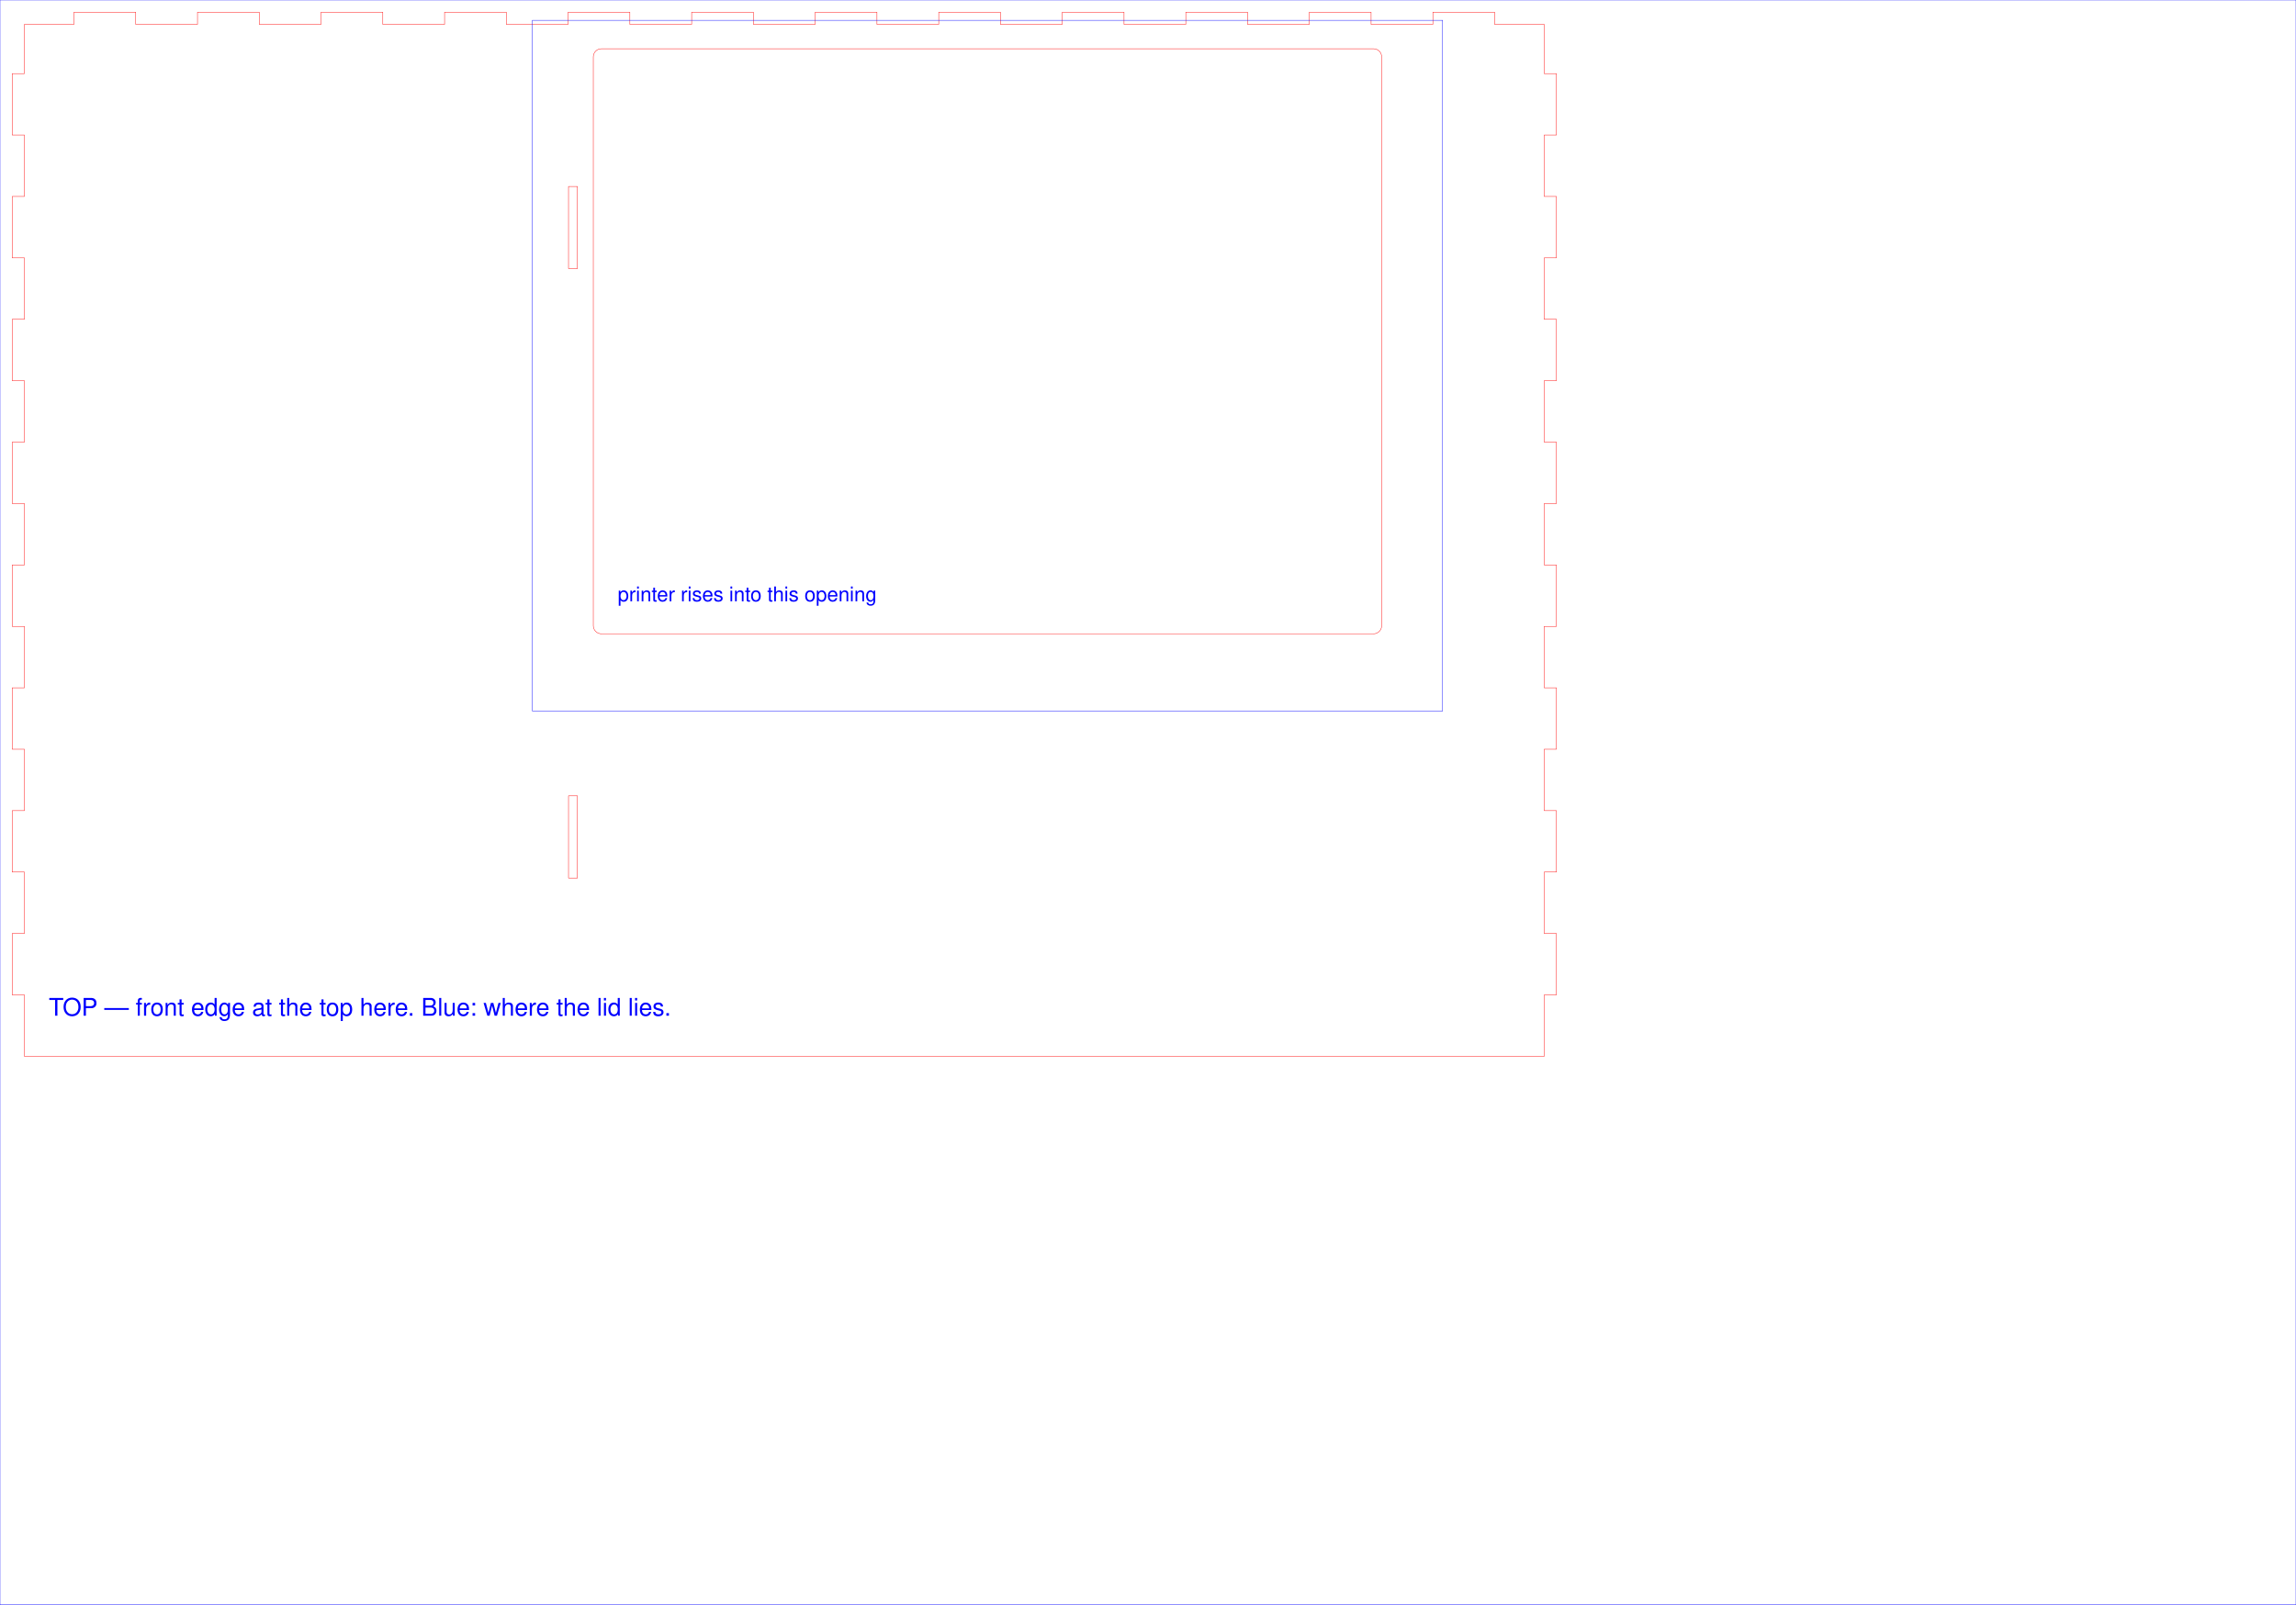
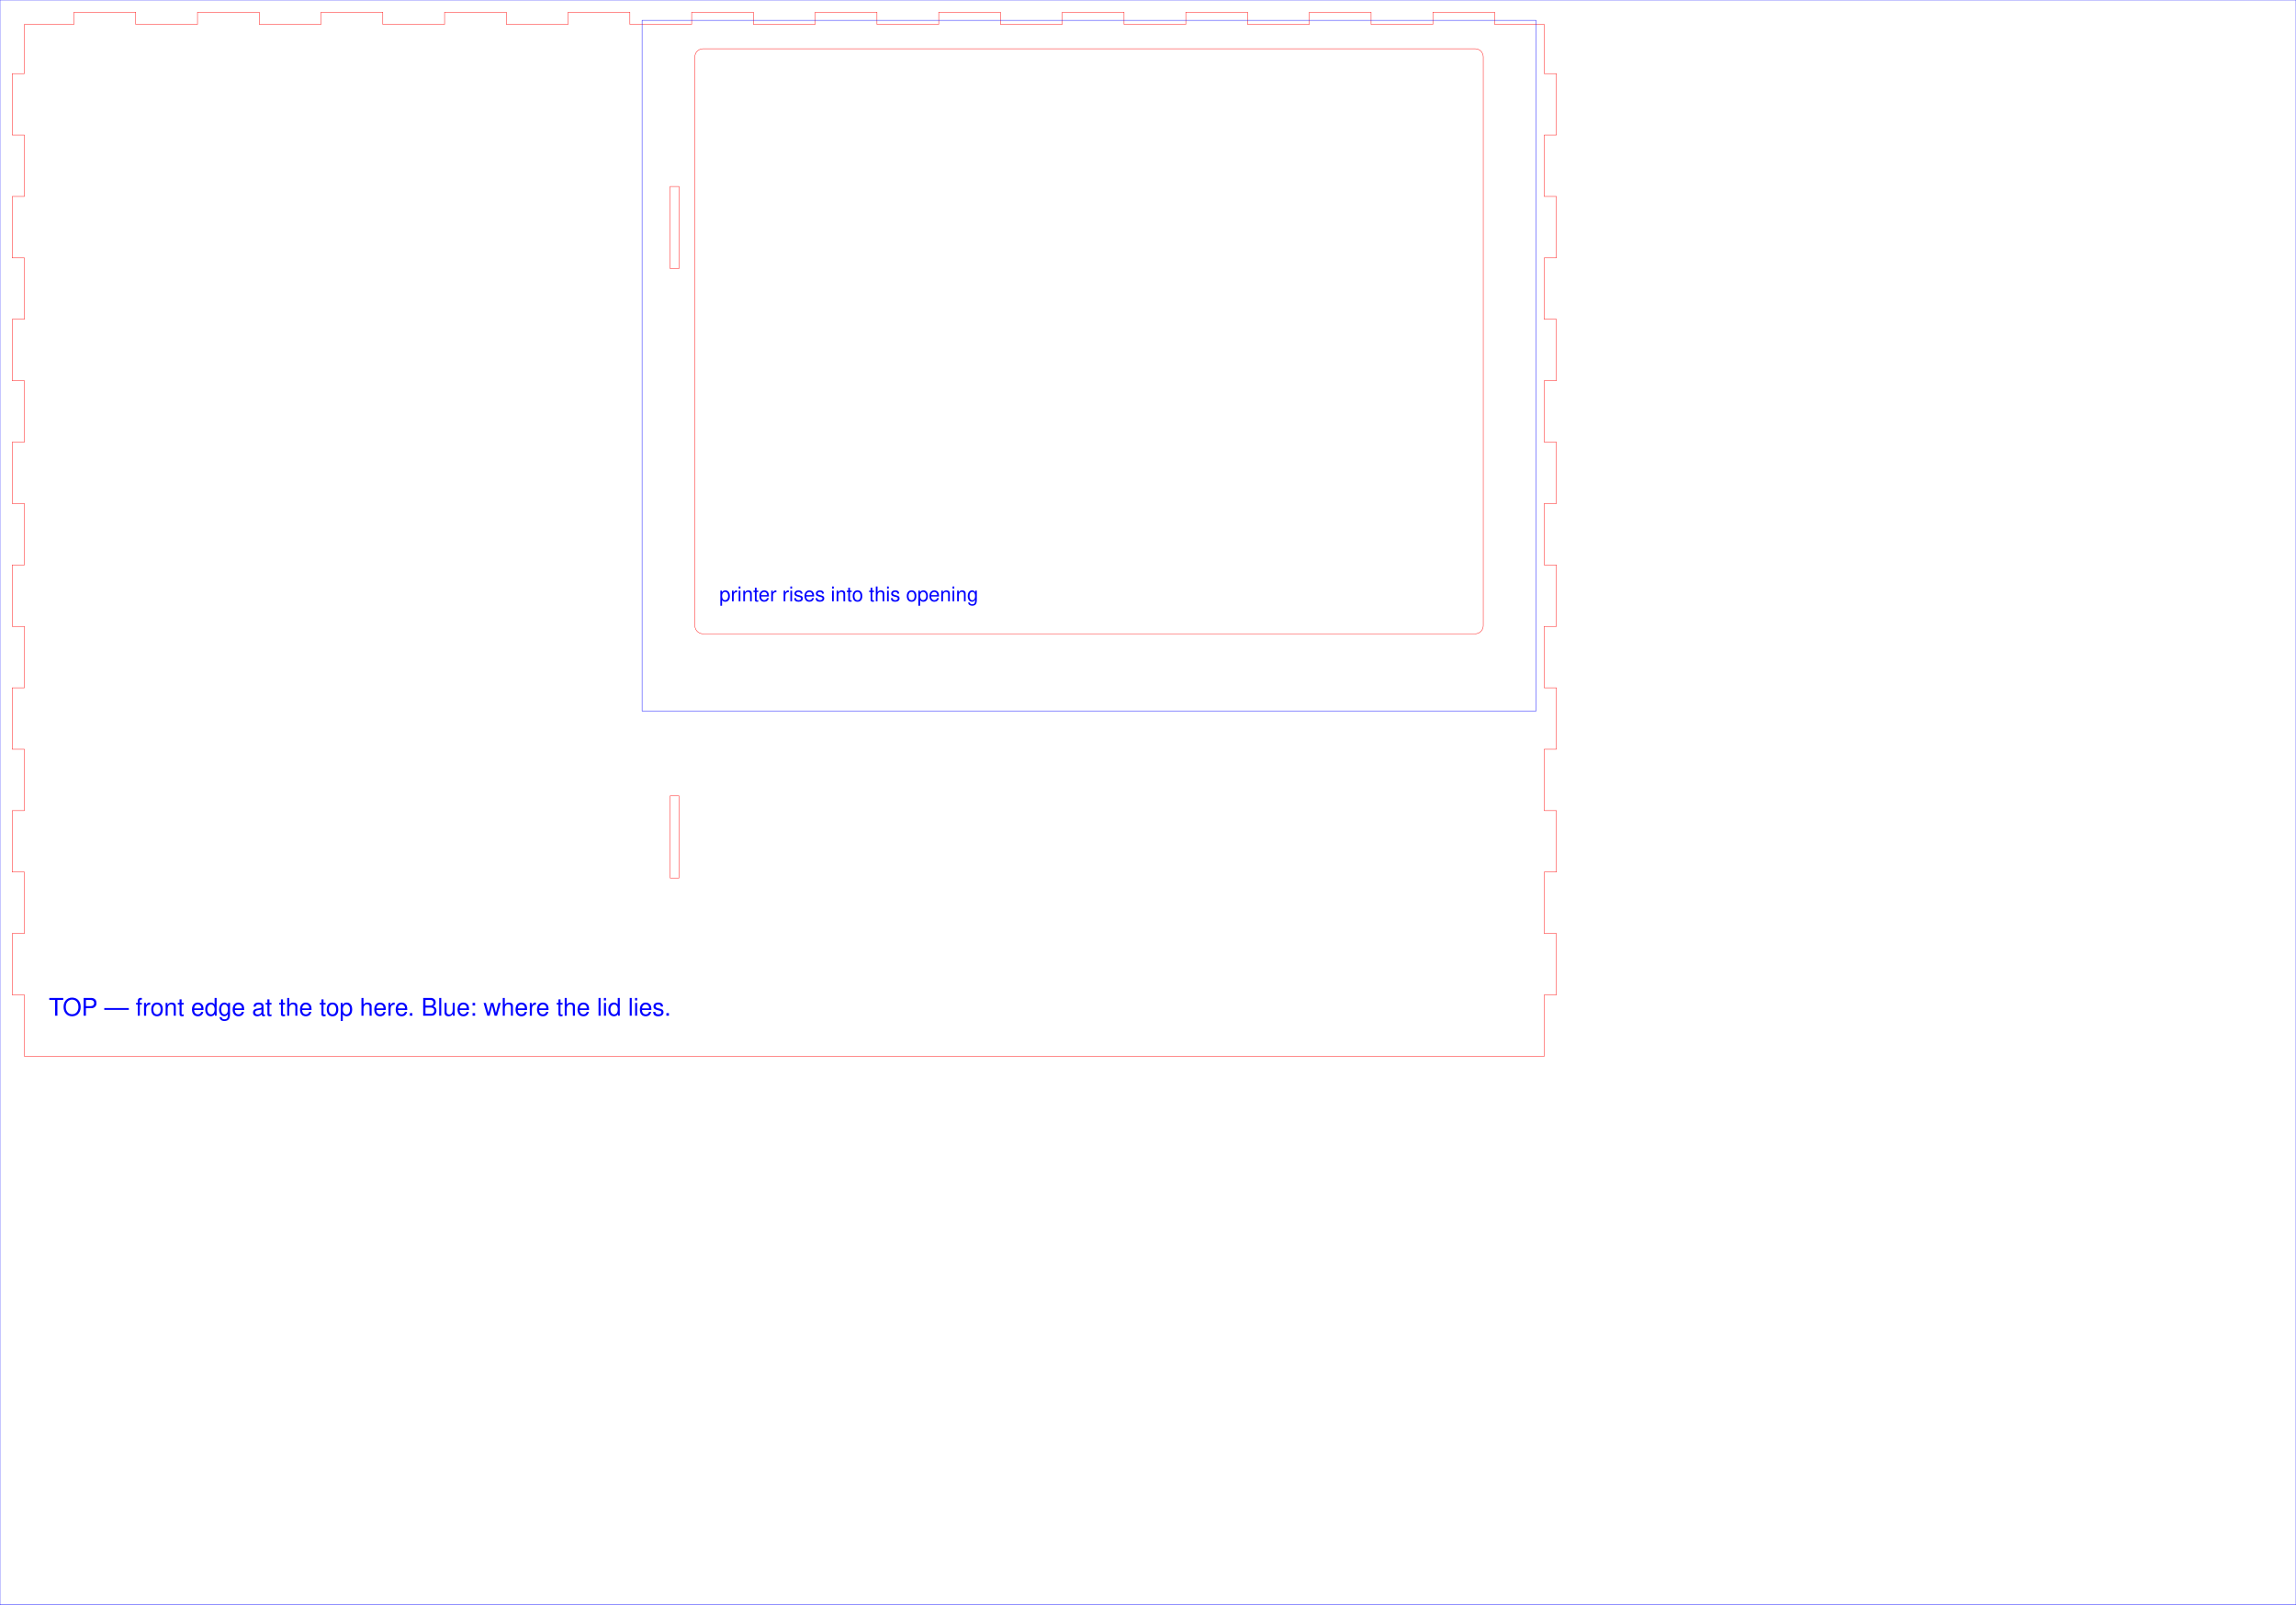
<svg xmlns="http://www.w3.org/2000/svg" width="565.0mm" height="395.0mm" viewBox="0 0 565.0 395.0">
  <rect x="0.000" y="0.000" width="565.000" height="395.000" rx="0" fill="none" stroke="#0000ff" stroke-width="0.1" />
  <g transform="translate(3.000,3.000)">
    <polygon points="3.000,3.000 15.200,3.000 15.200,0.000 30.400,0.000 30.400,3.000 45.600,3.000 45.600,0.000 60.800,0.000 60.800,3.000 76.000,3.000 76.000,0.000 91.200,0.000 91.200,3.000 106.400,3.000 106.400,0.000 121.600,0.000 121.600,3.000 136.800,3.000 136.800,0.000 152.000,0.000 152.000,3.000 167.200,3.000 167.200,0.000 182.400,0.000 182.400,3.000 197.600,3.000 197.600,0.000 212.800,0.000 212.800,3.000 228.000,3.000 228.000,0.000 243.200,0.000 243.200,3.000 258.400,3.000 258.400,0.000 273.600,0.000 273.600,3.000 288.800,3.000 288.800,0.000 304.000,0.000 304.000,3.000 319.200,3.000 319.200,0.000 334.400,0.000 334.400,3.000 349.600,3.000 349.600,0.000 364.800,0.000 364.800,3.000 377.000,3.000 377.000,15.118 380.000,15.118 380.000,30.235 377.000,30.235 377.000,45.353 380.000,45.353 380.000,60.471 377.000,60.471 377.000,75.588 380.000,75.588 380.000,90.706 377.000,90.706 377.000,105.824 380.000,105.824 380.000,120.941 377.000,120.941 377.000,136.059 380.000,136.059 380.000,151.176 377.000,151.176 377.000,166.294 380.000,166.294 380.000,181.412 377.000,181.412 377.000,196.529 380.000,196.529 380.000,211.647 377.000,211.647 377.000,226.765 380.000,226.765 380.000,241.882 377.000,241.882 377.000,257.000 3.000,257.000 3.000,241.882 0.000,241.882 0.000,226.765 3.000,226.765 3.000,211.647 0.000,211.647 0.000,196.529 3.000,196.529 3.000,181.412 0.000,181.412 0.000,166.294 3.000,166.294 3.000,151.176 0.000,151.176 0.000,136.059 3.000,136.059 3.000,120.941 0.000,120.941 0.000,105.824 3.000,105.824 3.000,90.706 0.000,90.706 0.000,75.588 3.000,75.588 3.000,60.471 0.000,60.471 0.000,45.353 3.000,45.353 3.000,30.235 0.000,30.235 0.000,15.118 3.000,15.118 3.000,3.000" fill="none" stroke="#ff0000" stroke-width="0.1" />
-     <rect x="143.000" y="9.000" width="194.000" height="144.000" rx="2" fill="none" stroke="#ff0000" stroke-width="0.1" />
-     <rect x="136.900" y="42.900" width="2.200" height="20.200" rx="0" fill="none" stroke="#ff0000" stroke-width="0.1" />
-     <rect x="136.900" y="192.900" width="2.200" height="20.200" rx="0" fill="none" stroke="#ff0000" stroke-width="0.1" />
-     <rect x="128.000" y="2.000" width="224.000" height="170.000" rx="0" fill="none" stroke="#0000ff" stroke-width="0.1" />
+     <rect x="168.000" y="9.000" width="194.000" height="144.000" rx="2" fill="none" stroke="#ff0000" stroke-width="0.1" />
+     <rect x="161.900" y="42.900" width="2.200" height="20.200" rx="0" fill="none" stroke="#ff0000" stroke-width="0.1" />
+     <rect x="161.900" y="192.900" width="2.200" height="20.200" rx="0" fill="none" stroke="#ff0000" stroke-width="0.1" />
+     <rect x="155.000" y="2.000" width="220.000" height="170.000" rx="0" fill="none" stroke="#0000ff" stroke-width="0.1" />
    <text x="9.00" y="247.00" font-size="6" fill="#0000ff" font-family="Helvetica, Arial, sans-serif">TOP — front edge at the top here. Blue: where the lid lies.</text>
-     <text x="149.00" y="145.00" font-size="5" fill="#0000ff" font-family="Helvetica, Arial, sans-serif">printer rises into this opening</text>
+     <text x="174.00" y="145.00" font-size="5" fill="#0000ff" font-family="Helvetica, Arial, sans-serif">printer rises into this opening</text>
  </g>
</svg>
